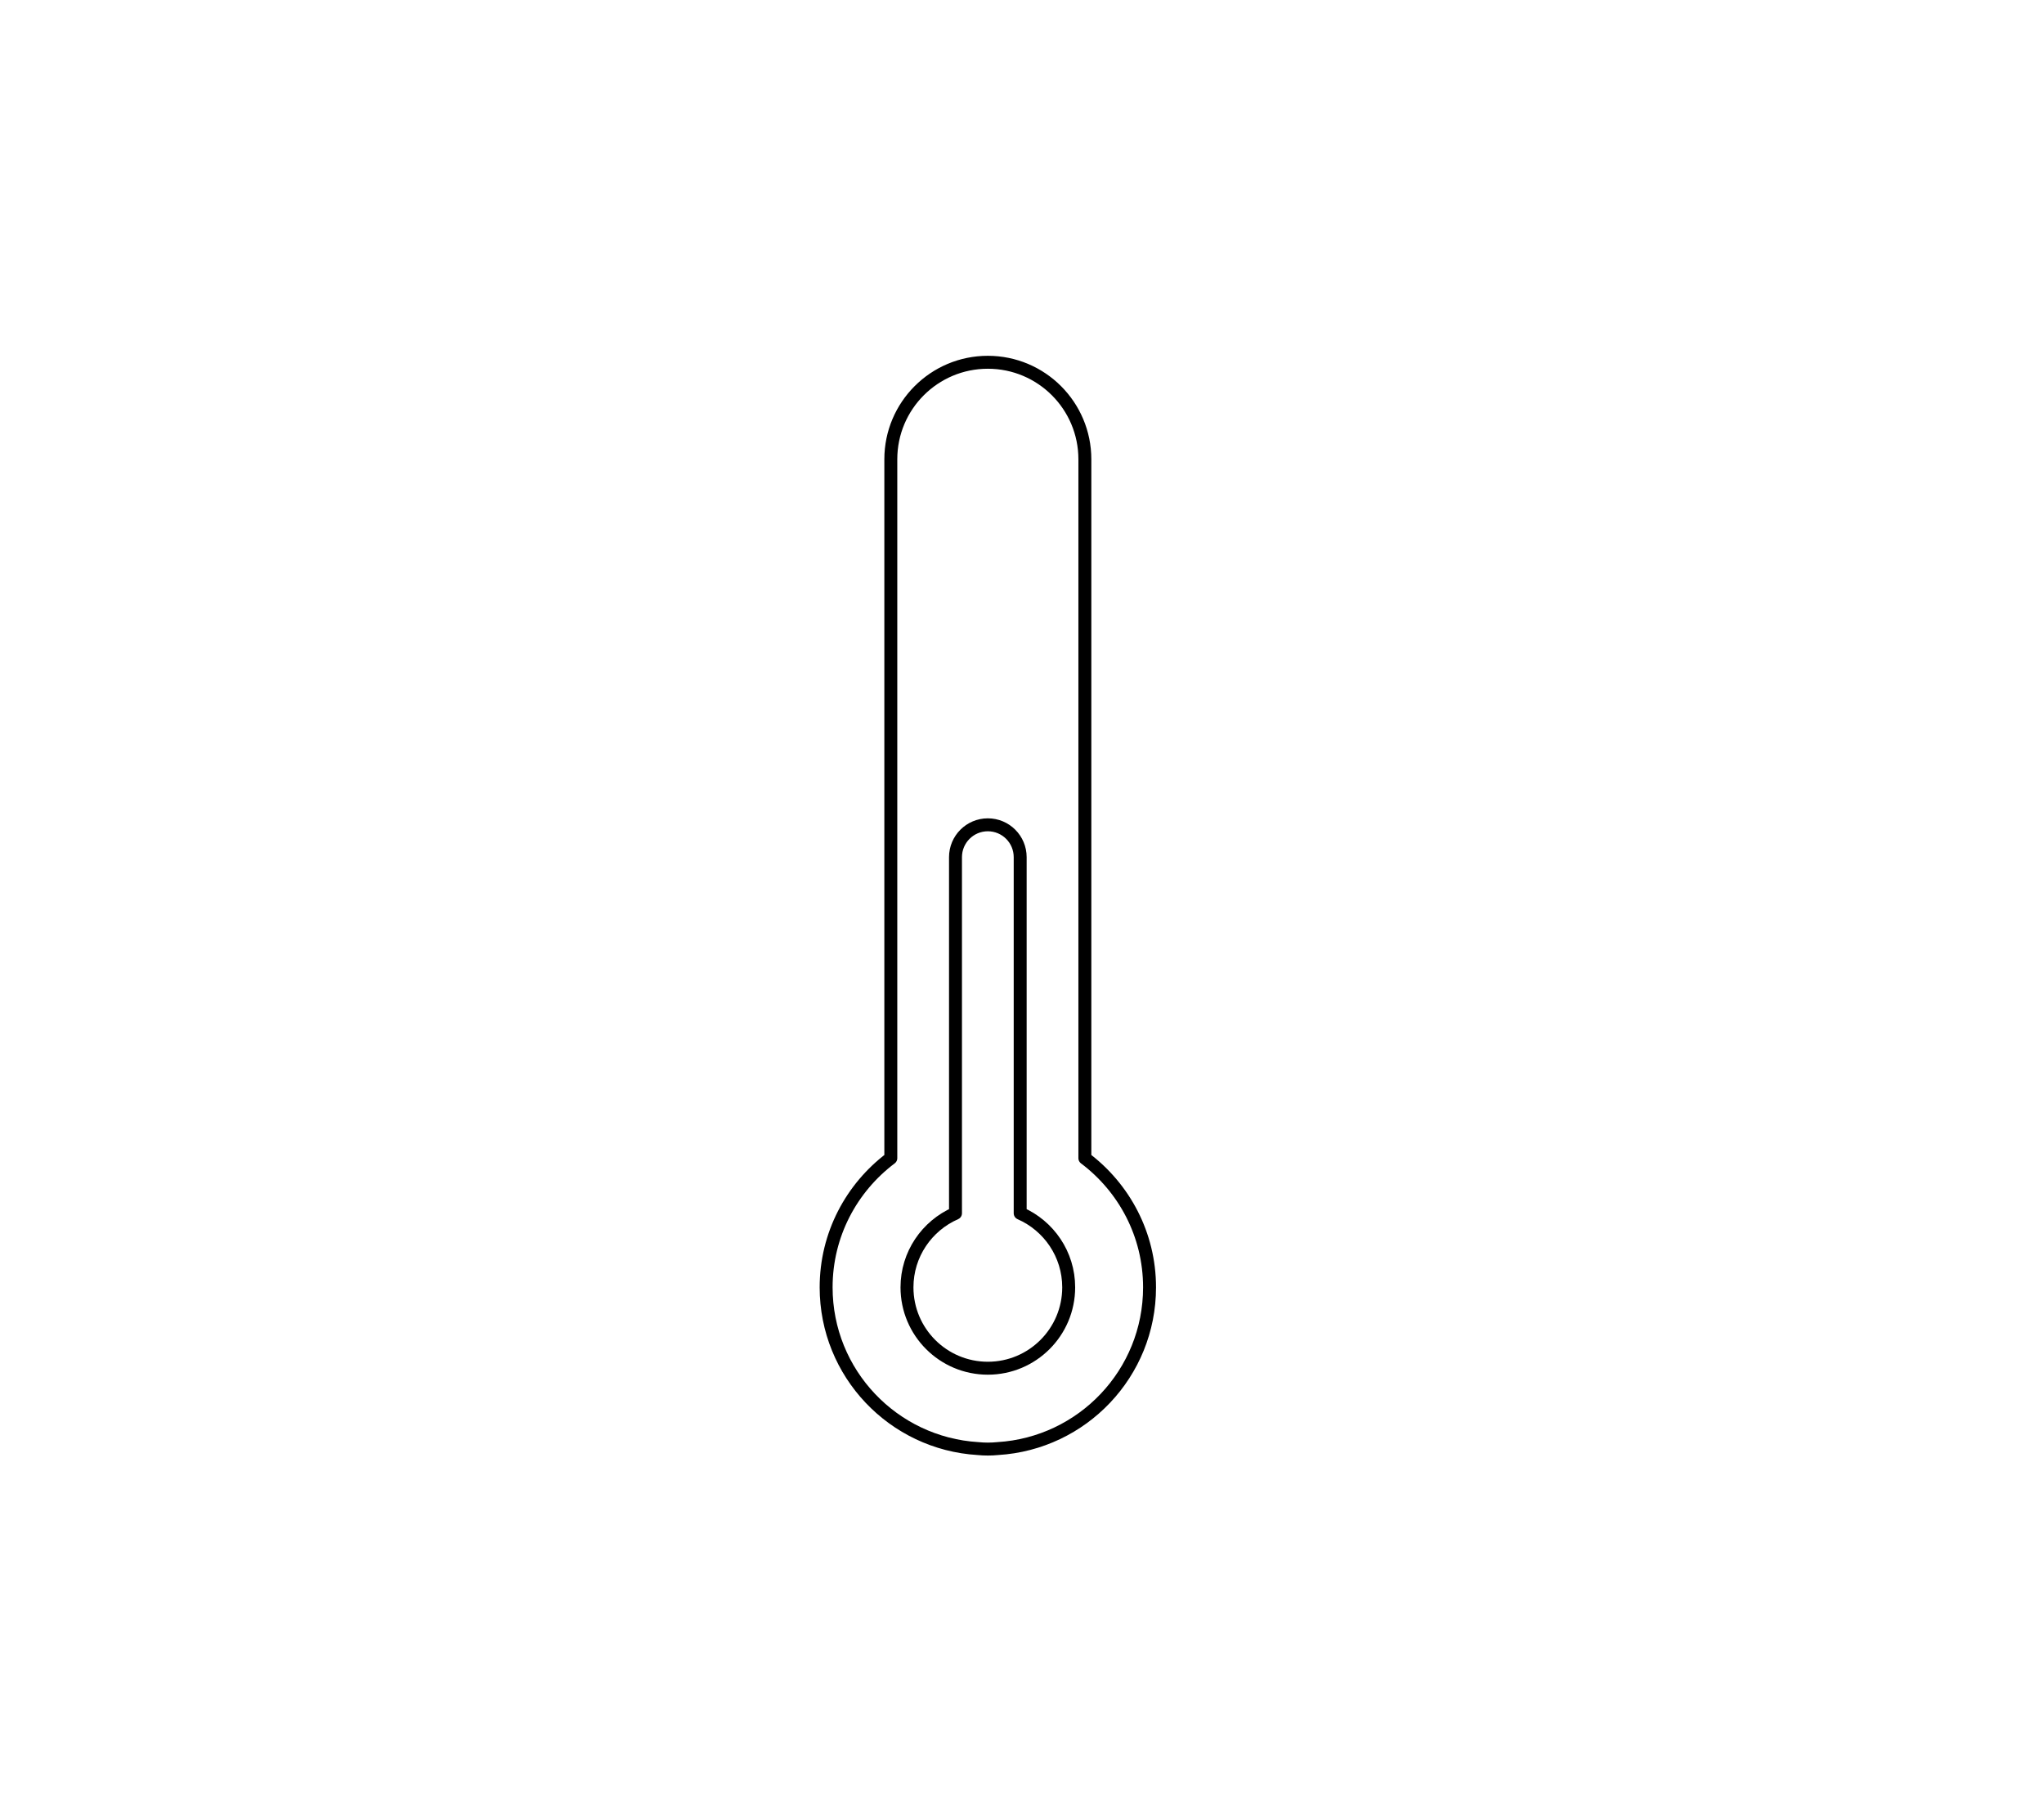
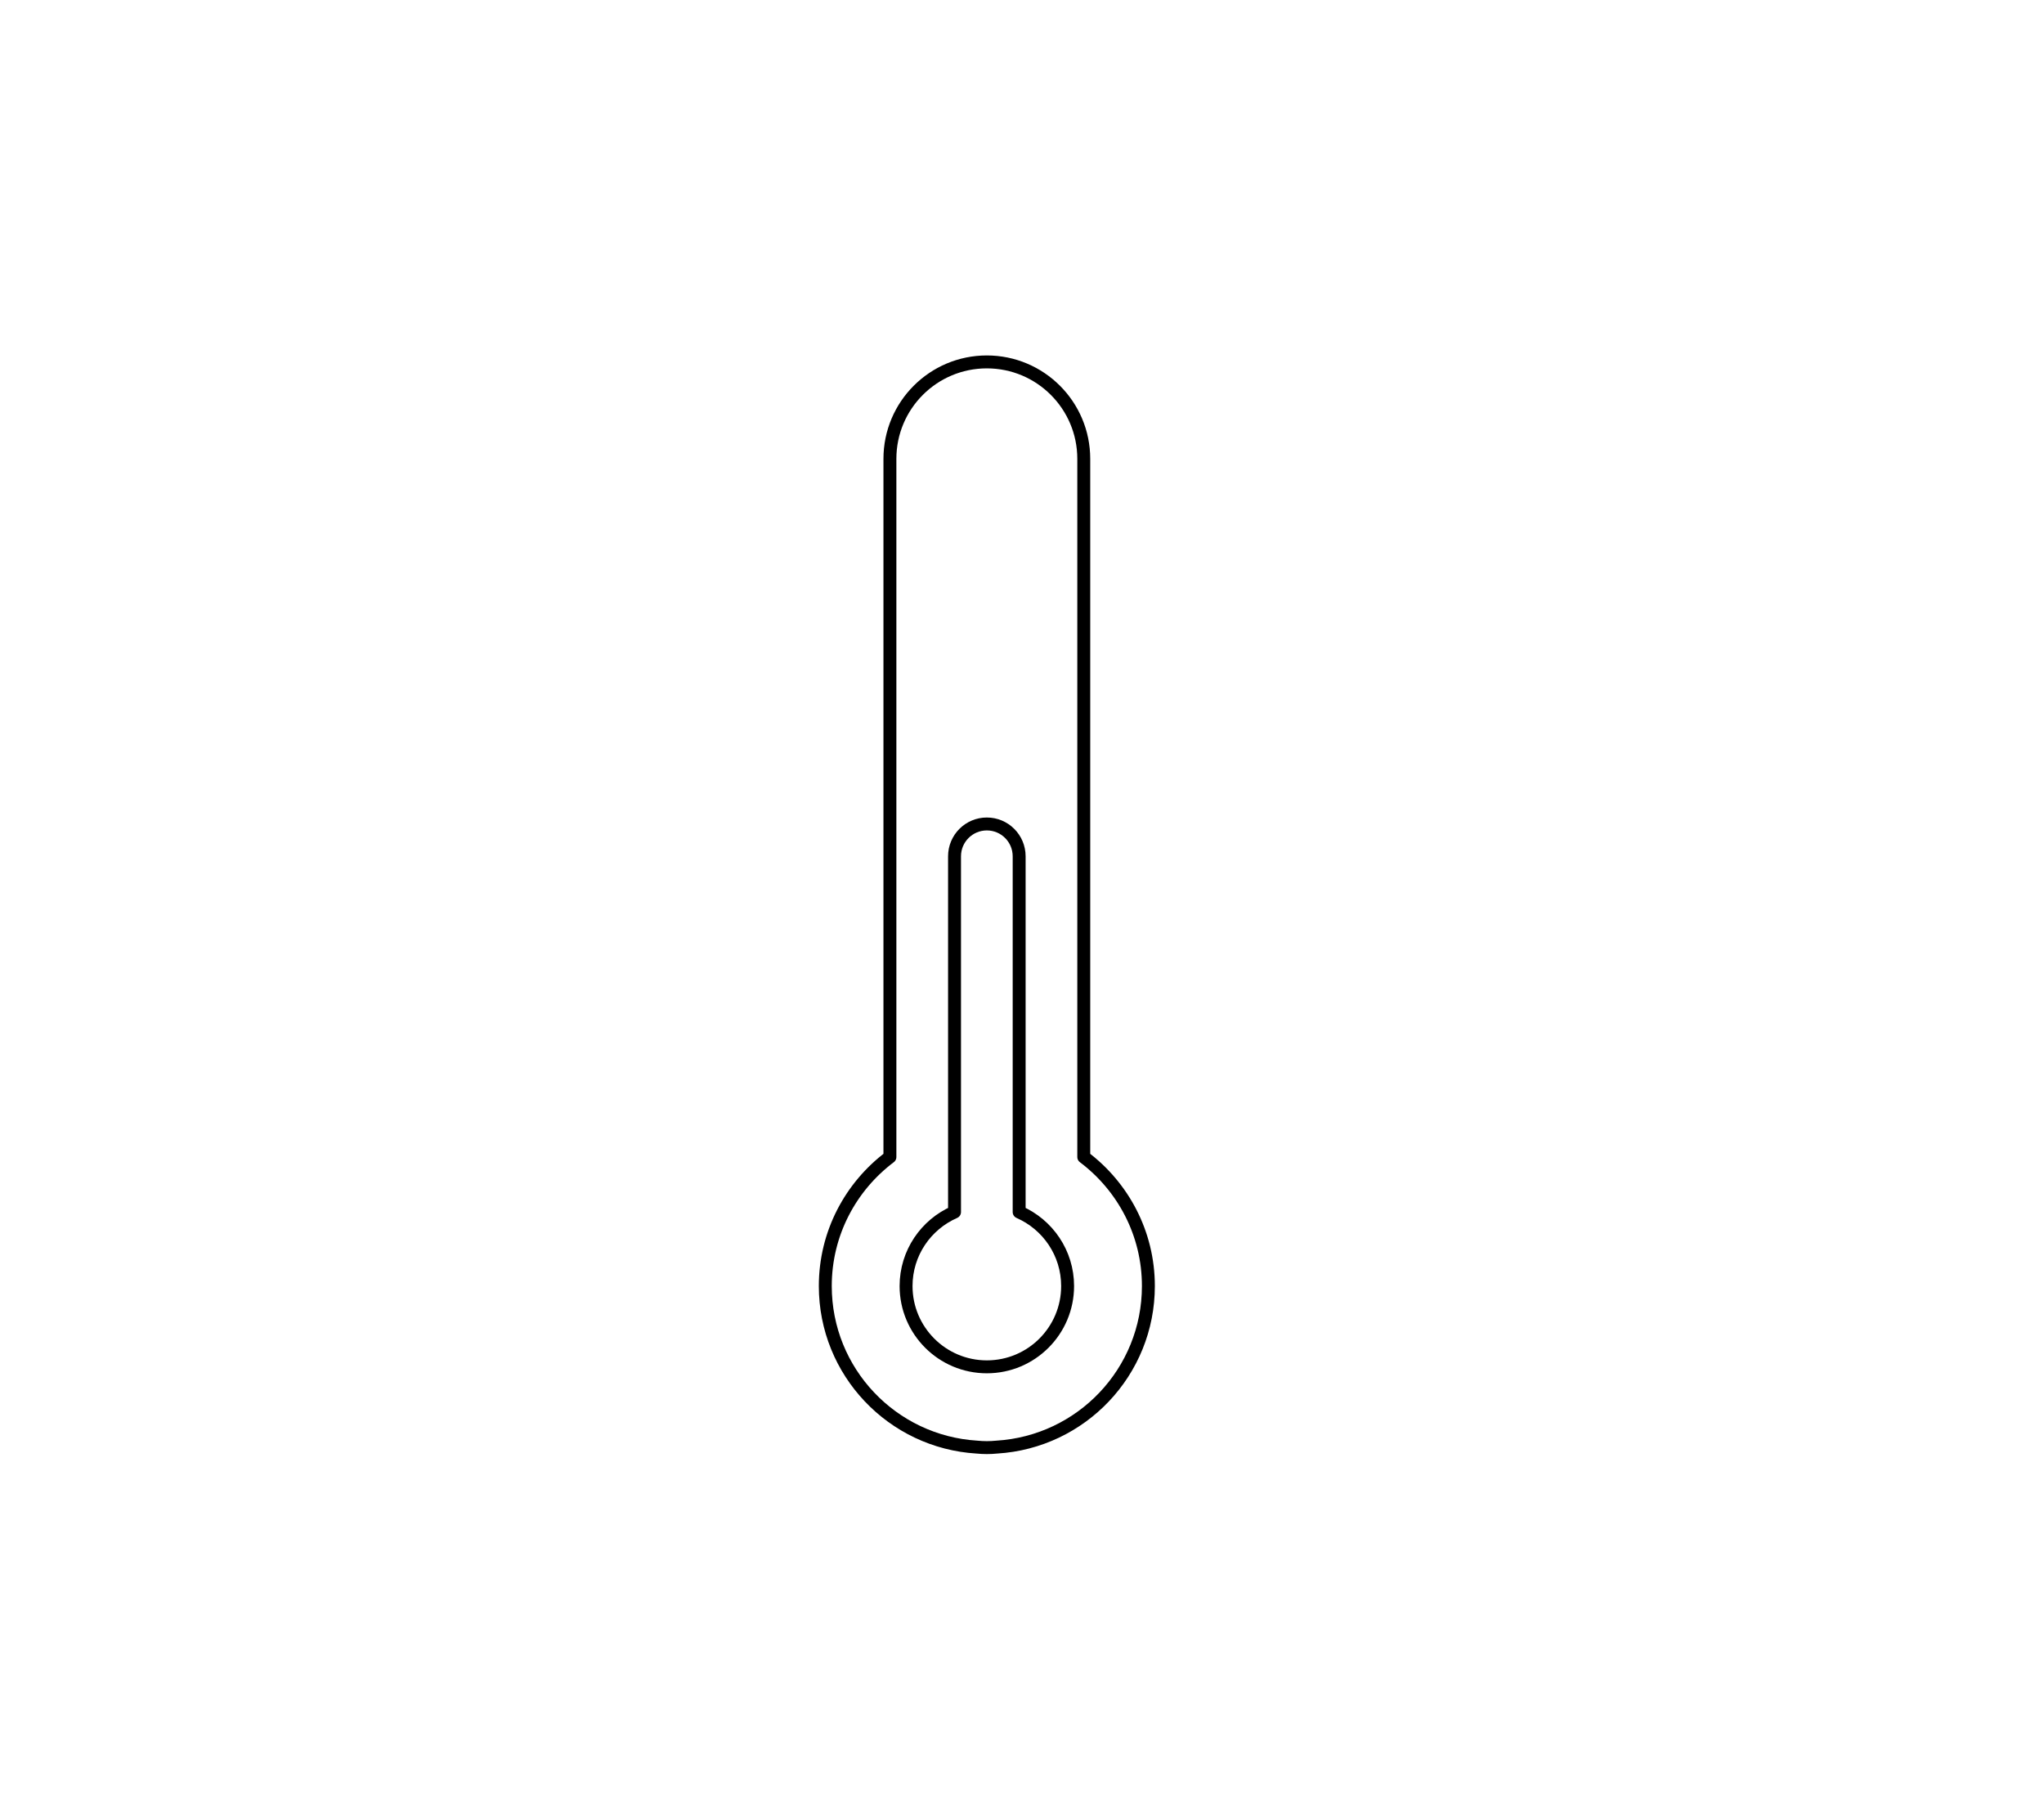
- <svg xmlns="http://www.w3.org/2000/svg" version="1.1" width="158" height="140" viewBox="0 0 158 140">
-   <defs>
-     <clipPath id="clip_1">
-       <path transform="matrix(1,0,0,-1,0,140)" d="M0 140H158V0H0Z" />
-     </clipPath>
-   </defs>
-   <g>
-     <g clip-path="url(#clip_1)">
-       <path transform="matrix(1,0,0,-1,88.8594,99.5004)" stroke-width="1" stroke-linecap="round" stroke-linejoin="round" fill="none" stroke="#000000" d="M0 0C0 4.086-1.969 7.702-5 9.983V64C-5 68.143-8.358 71.5-12.5 71.5-16.642 71.5-20 68.143-20 64V9.983C-23.031 7.702-25 4.086-25 0-25-6.645-19.812-12.063-13.267-12.461-13.015-12.486-12.759-12.5-12.5-12.5-12.241-12.5-11.985-12.486-11.733-12.461-5.188-12.063 0-6.645 0 0Z" />
-       <path transform="matrix(1,0,0,-1,78.8594,93.7738)" stroke-width="1" stroke-linecap="round" stroke-linejoin="round" fill="none" stroke="#000000" d="M0 0V27.523C0 28.905-1.119 30.024-2.5 30.024-3.881 30.024-5 28.905-5 27.523V0C-7.207-.965-8.75-3.164-8.75-5.727-8.75-9.178-5.952-11.977-2.5-11.977 .952-11.977 3.75-9.178 3.75-5.727 3.75-3.164 2.207-.965 0 0Z" />
+ <svg xmlns="http://www.w3.org/2000/svg" width="100%" height="100%" viewBox="0 0 659 584" version="1.1" xml:space="preserve" style="fill-rule:evenodd;clip-rule:evenodd;stroke-linecap:round;stroke-linejoin:round;stroke-miterlimit:10;">
+   <g transform="matrix(1,0,0,1,-2233.597,-656.25)">
+     <g id="temperature" transform="matrix(4.166667,0,0,4.166667,2233.597,656.25)">
+       <rect x="0" y="0" width="158" height="140" style="fill:none;" />
+       <g id="Layer-1">
+         <g transform="matrix(1,0,0,1,88.8594,40.5004)">
+           <path d="M0,59C0,54.914 -1.969,51.298 -5,49.017L-5,-5C-5,-9.143 -8.358,-12.5 -12.5,-12.5C-16.642,-12.5 -20,-9.143 -20,-5L-20,49.017C-23.031,51.298 -25,54.914 -25,59C-25,65.645 -19.812,71.063 -13.267,71.461C-13.015,71.486 -12.759,71.5 -12.5,71.5C-12.241,71.5 -11.985,71.486 -11.733,71.461C-5.188,71.063 0,65.645 0,59Z" style="fill:none;fill-rule:nonzero;stroke:black;stroke-width:1px;" />
+         </g>
+         <g transform="matrix(1,0,0,1,78.8594,75.7268)">
+           <path d="M0,18.047L0,-9.476C0,-10.858 -1.119,-11.977 -2.5,-11.977C-3.881,-11.977 -5,-10.858 -5,-9.476L-5,18.047C-7.207,19.012 -8.75,21.211 -8.75,23.774C-8.75,27.225 -5.952,30.024 -2.5,30.024C0.952,30.024 3.75,27.225 3.75,23.774C3.75,21.211 2.207,19.012 0,18.047Z" style="fill:none;fill-rule:nonzero;stroke:black;stroke-width:1px;" />
+         </g>
+       </g>
    </g>
  </g>
</svg>
